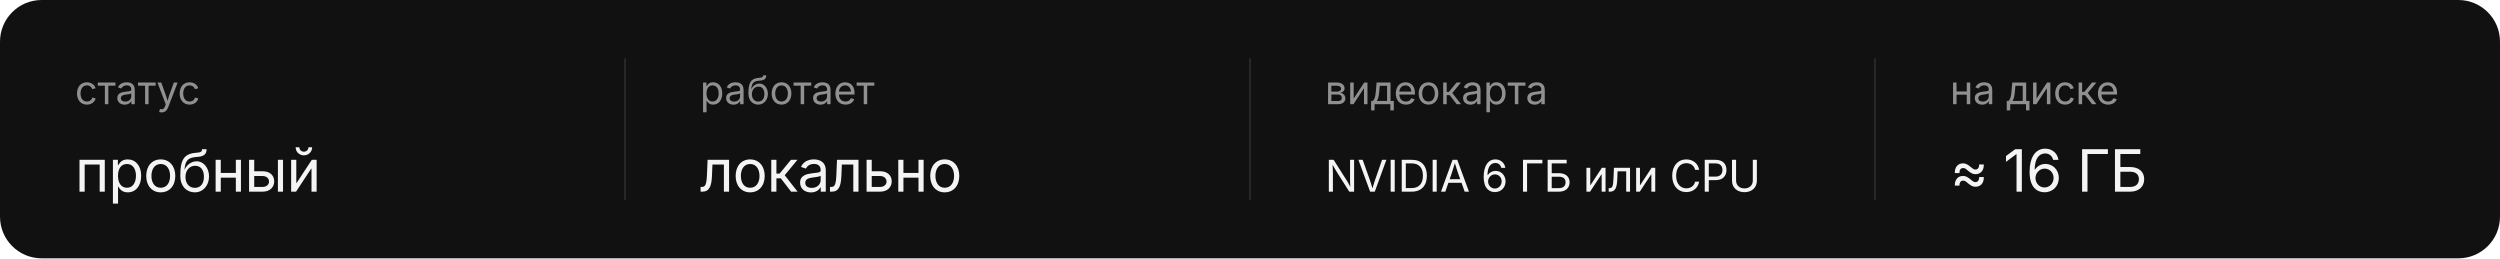
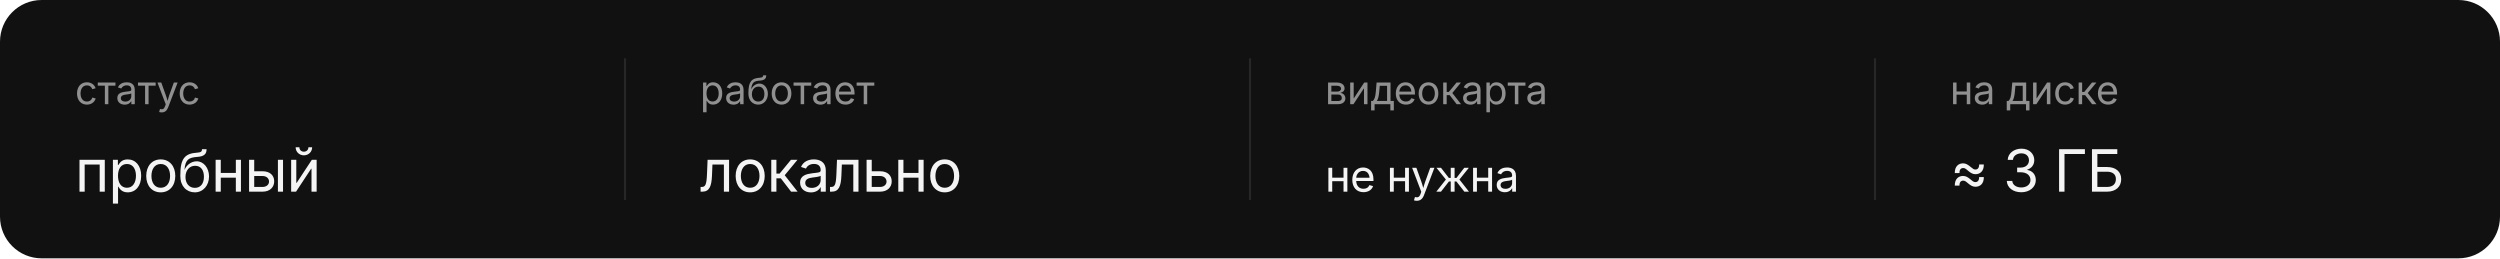
- <svg xmlns="http://www.w3.org/2000/svg" width="1200" height="124" viewBox="0 0 1200 124" role="img" aria-label="статус: пробный · работает: локально · видеокарта: NVIDIA 6 ГБ или CPU · на диске: ≈ 16 ГБ">
+ <svg xmlns="http://www.w3.org/2000/svg" width="1200" height="124" viewBox="0 0 1200 124" role="img" aria-label="статус: пробный · работает: локально · видеокарта: не нужна · на диске: ≈ 3 ГБ">
  <rect width="1200" height="124" rx="20" fill="#111112" />
  <text x="36.0" y="50" font-family="Inter, 'SF Pro Text', -apple-system, BlinkMacSystemFont, 'Segoe UI', 'Helvetica Neue', Arial, sans-serif" font-size="19" letter-spacing="-0.11" fill="#f4f4f4" fill-opacity="0.56" text-anchor="start">статус</text>
  <text x="36.0" y="92" font-family="Inter, 'SF Pro Text', -apple-system, BlinkMacSystemFont, 'Segoe UI', 'Helvetica Neue', Arial, sans-serif" font-size="28" letter-spacing="-0.42" fill="#f4f4f4" text-anchor="start">пробный</text>
  <path d="M300 28V96" stroke="#f4f4f4" stroke-opacity=".1" />
  <text x="336.0" y="50" font-family="Inter, 'SF Pro Text', -apple-system, BlinkMacSystemFont, 'Segoe UI', 'Helvetica Neue', Arial, sans-serif" font-size="19" letter-spacing="-0.11" fill="#f4f4f4" fill-opacity="0.56" text-anchor="start">работает</text>
  <text x="336.0" y="92" font-family="Inter, 'SF Pro Text', -apple-system, BlinkMacSystemFont, 'Segoe UI', 'Helvetica Neue', Arial, sans-serif" font-size="28" letter-spacing="-0.42" fill="#f4f4f4" text-anchor="start">локально</text>
  <path d="M600 28V96" stroke="#f4f4f4" stroke-opacity=".1" />
  <text x="636.0" y="50" font-family="Inter, 'SF Pro Text', -apple-system, BlinkMacSystemFont, 'Segoe UI', 'Helvetica Neue', Arial, sans-serif" font-size="19" letter-spacing="-0.11" fill="#f4f4f4" fill-opacity="0.56" text-anchor="start">видеокарта</text>
-   <text x="636.0" y="92" font-family="Inter, 'SF Pro Text', -apple-system, BlinkMacSystemFont, 'Segoe UI', 'Helvetica Neue', Arial, sans-serif" font-size="21" letter-spacing="-0.32" fill="#f4f4f4" text-anchor="start">NVIDIA 6 ГБ или CPU</text>
+   <text x="636.0" y="92" font-family="Inter, 'SF Pro Text', -apple-system, BlinkMacSystemFont, 'Segoe UI', 'Helvetica Neue', Arial, sans-serif" font-size="21" letter-spacing="-0.32" fill="#f4f4f4" text-anchor="start">не нужна</text>
  <path d="M900 28V96" stroke="#f4f4f4" stroke-opacity=".1" />
  <text x="936.0" y="50" font-family="Inter, 'SF Pro Text', -apple-system, BlinkMacSystemFont, 'Segoe UI', 'Helvetica Neue', Arial, sans-serif" font-size="19" letter-spacing="-0.11" fill="#f4f4f4" fill-opacity="0.56" text-anchor="start">на диске</text>
-   <text x="936.0" y="92" font-family="Inter, 'SF Pro Text', -apple-system, BlinkMacSystemFont, 'Segoe UI', 'Helvetica Neue', Arial, sans-serif" font-size="28" letter-spacing="-0.42" fill="#f4f4f4" text-anchor="start">≈ 16 ГБ</text>
+   <text x="936.0" y="92" font-family="Inter, 'SF Pro Text', -apple-system, BlinkMacSystemFont, 'Segoe UI', 'Helvetica Neue', Arial, sans-serif" font-size="28" letter-spacing="-0.42" fill="#f4f4f4" text-anchor="start">≈ 3 ГБ</text>
</svg>
